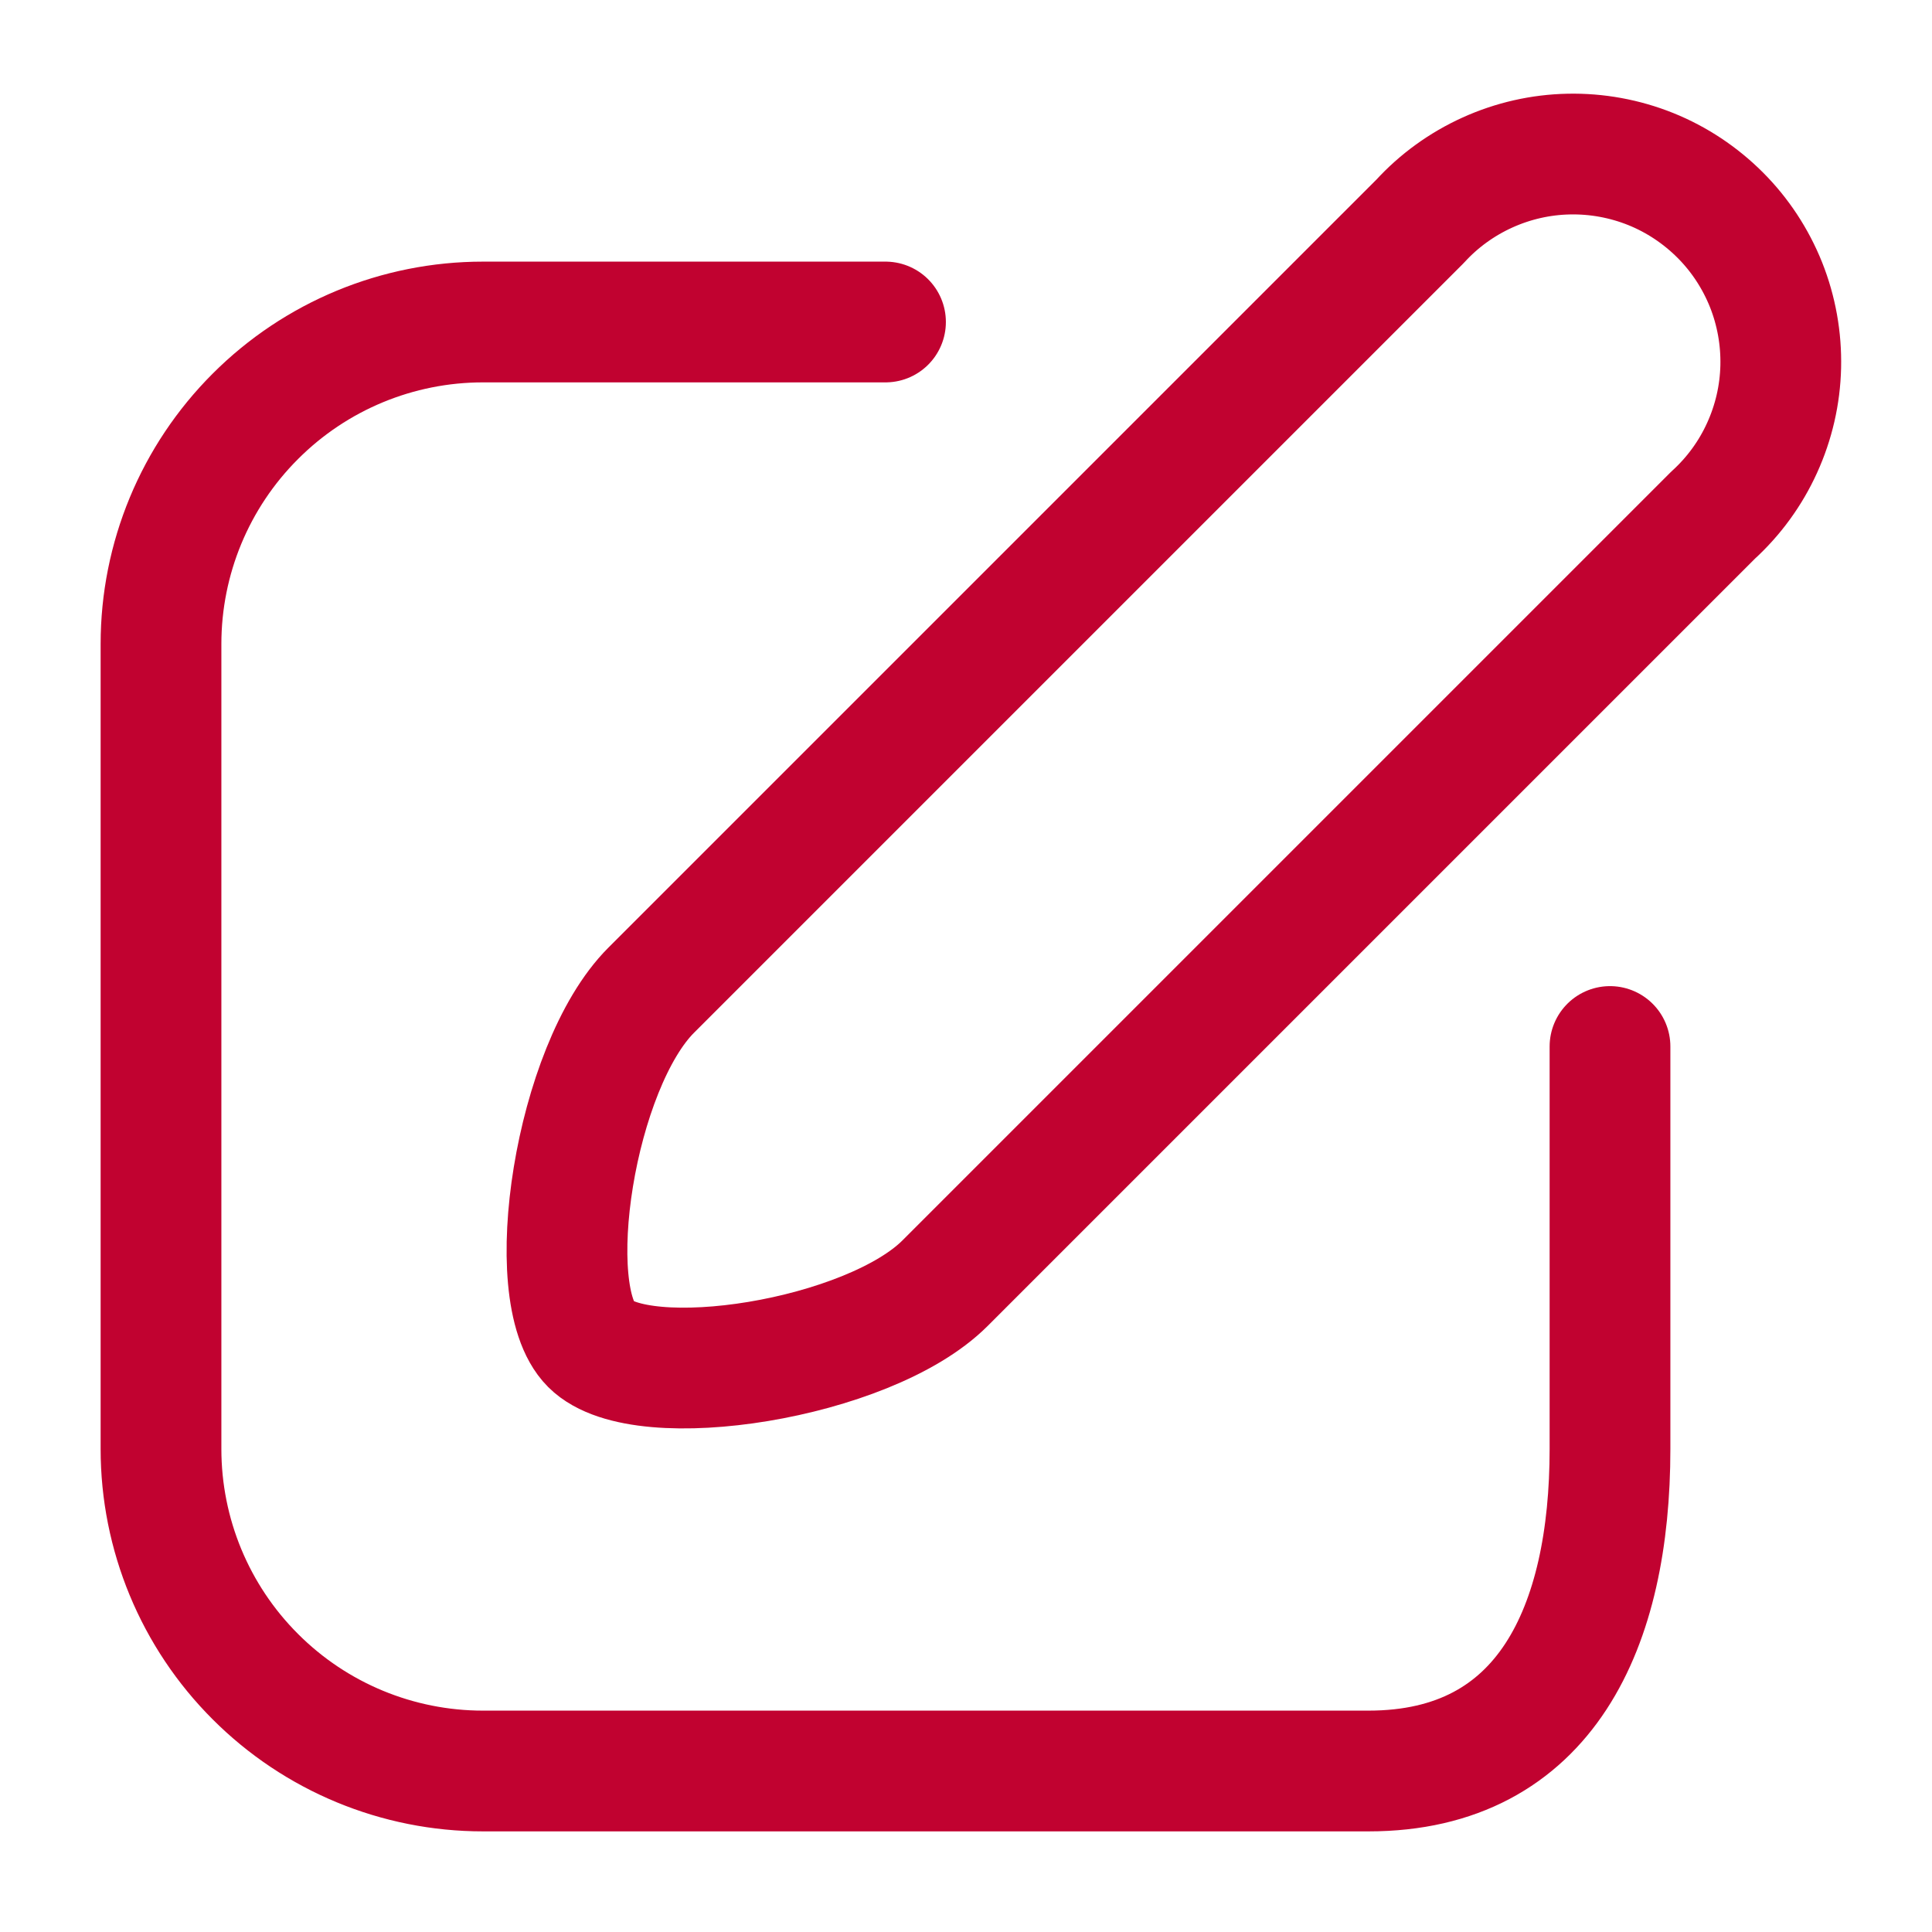
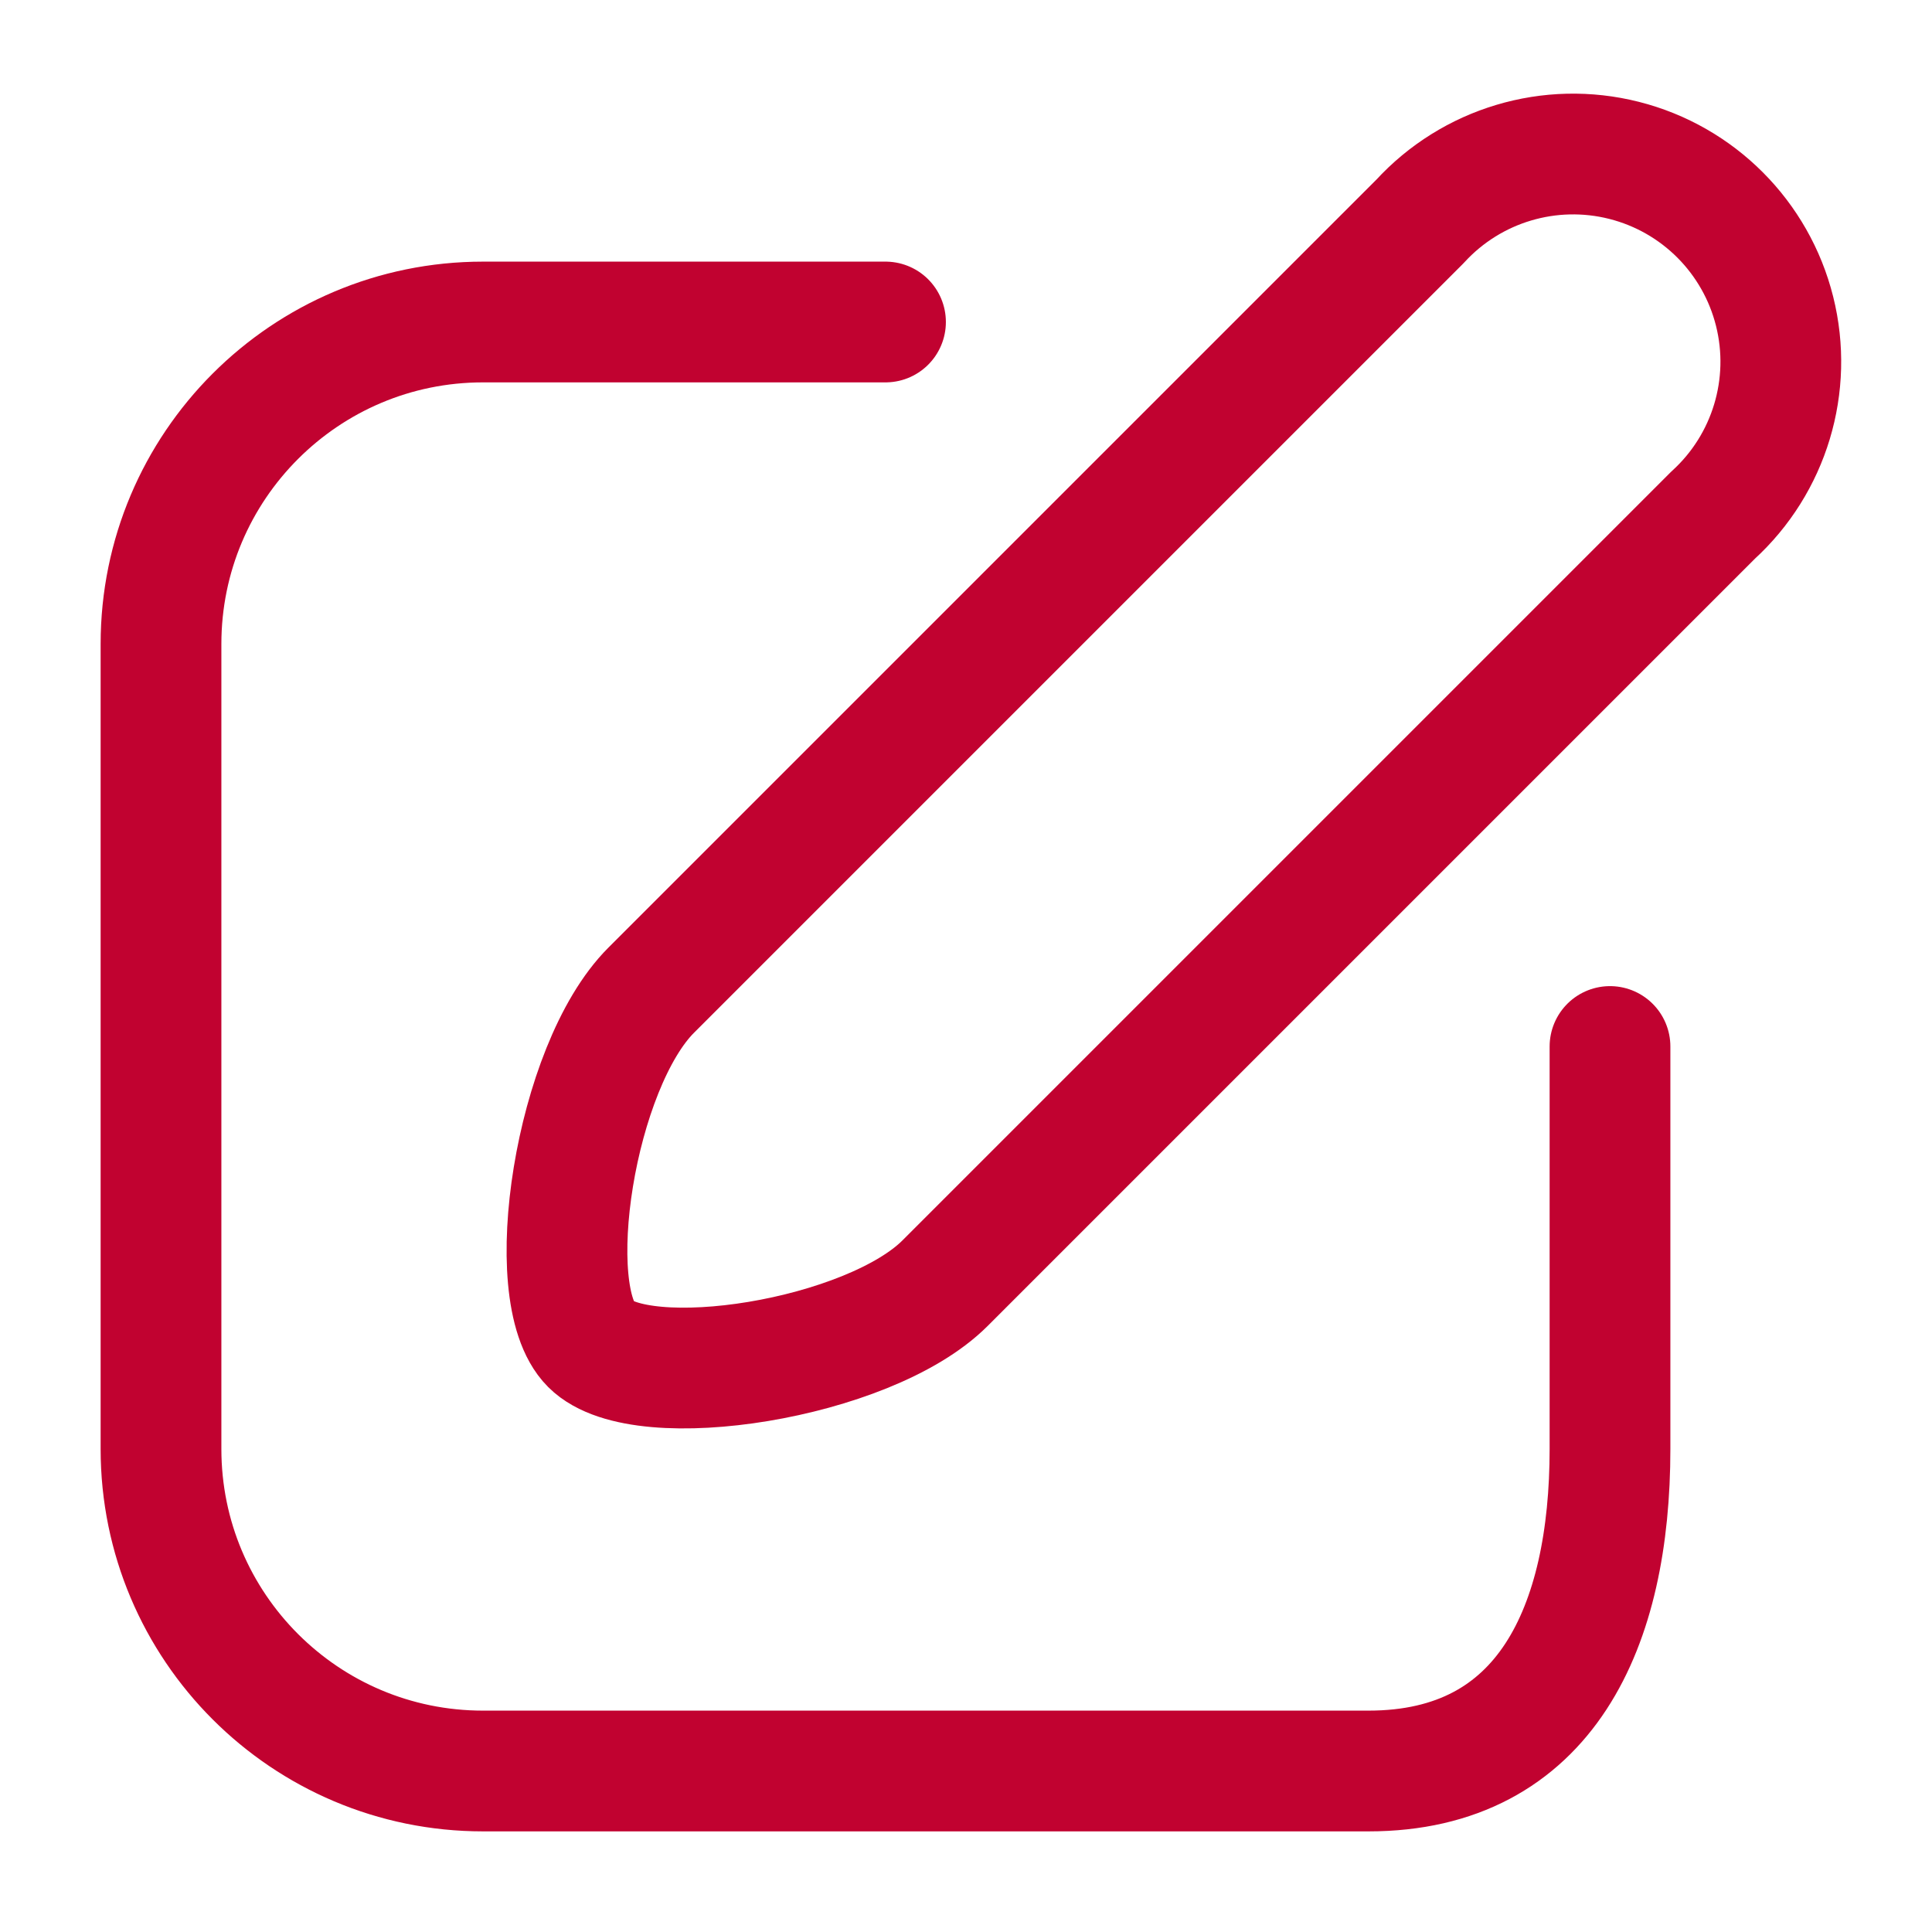
- <svg xmlns="http://www.w3.org/2000/svg" width="800px" height="800px" viewBox="0 0 24 24" fill="none">
-   <path d="M21.28 6.4L11.74 15.94C10.79 16.89 7.97 17.33 7.34 16.7C6.71 16.07 7.14 13.25 8.09 12.3L17.64 2.75C17.875 2.493 18.16 2.287 18.478 2.143C18.796 1.999 19.139 1.921 19.488 1.914C19.836 1.907 20.182 1.97 20.506 2.1C20.829 2.23 21.122 2.425 21.369 2.672C21.615 2.918 21.808 3.212 21.938 3.536C22.067 3.86 22.129 4.206 22.121 4.555C22.113 4.903 22.034 5.246 21.889 5.564C21.745 5.881 21.538 6.165 21.28 6.4V6.4Z" stroke="#C10230" stroke-width="1.5" stroke-linecap="round" stroke-linejoin="round" />
-   <path d="M11 4H6C4.939 4 3.922 4.421 3.172 5.172C2.421 5.922 2 6.939 2 8V18C2 19.061 2.421 20.078 3.172 20.828C3.922 21.579 4.939 22 6 22H17C19.21 22 20 20.2 20 18V13" stroke="#C10230" stroke-width="1.5" stroke-linecap="round" stroke-linejoin="round" />
+ <svg xmlns="http://www.w3.org/2000/svg" width="800" height="800" fill="none" viewBox="0 0 24 24">
+   <path stroke="#c10230" stroke-linecap="round" stroke-linejoin="round" stroke-width="1.5" d="m21.28 6.4-9.54 9.54c-.95.95-3.77 1.39-4.4.76s-.2-3.45.75-4.4l9.55-9.55a2.58 2.58 0 1 1 3.64 3.65" />
+   <path stroke="#c10230" stroke-linecap="round" stroke-linejoin="round" stroke-width="1.5" d="M11 4H6a4 4 0 0 0-4 4v10a4 4 0 0 0 4 4h11c2.21 0 3-1.8 3-4v-5" />
</svg>
